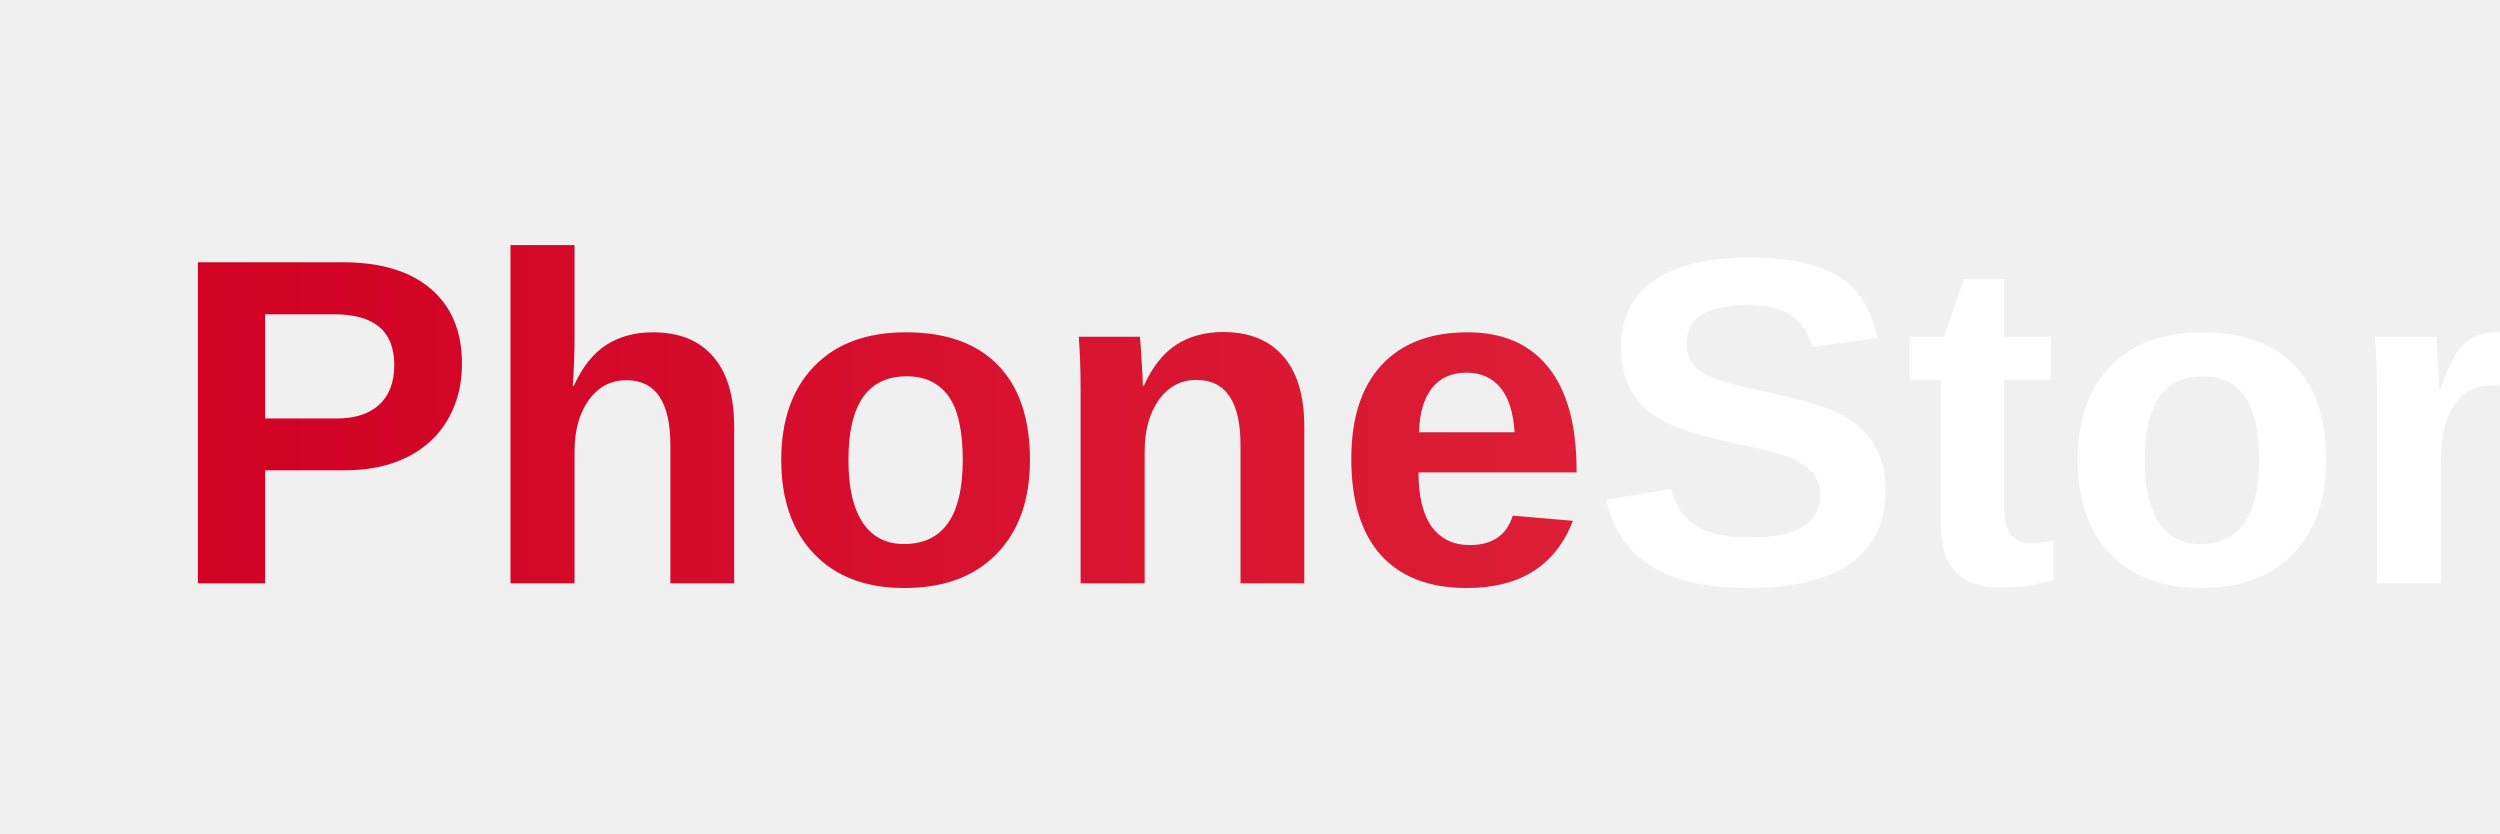
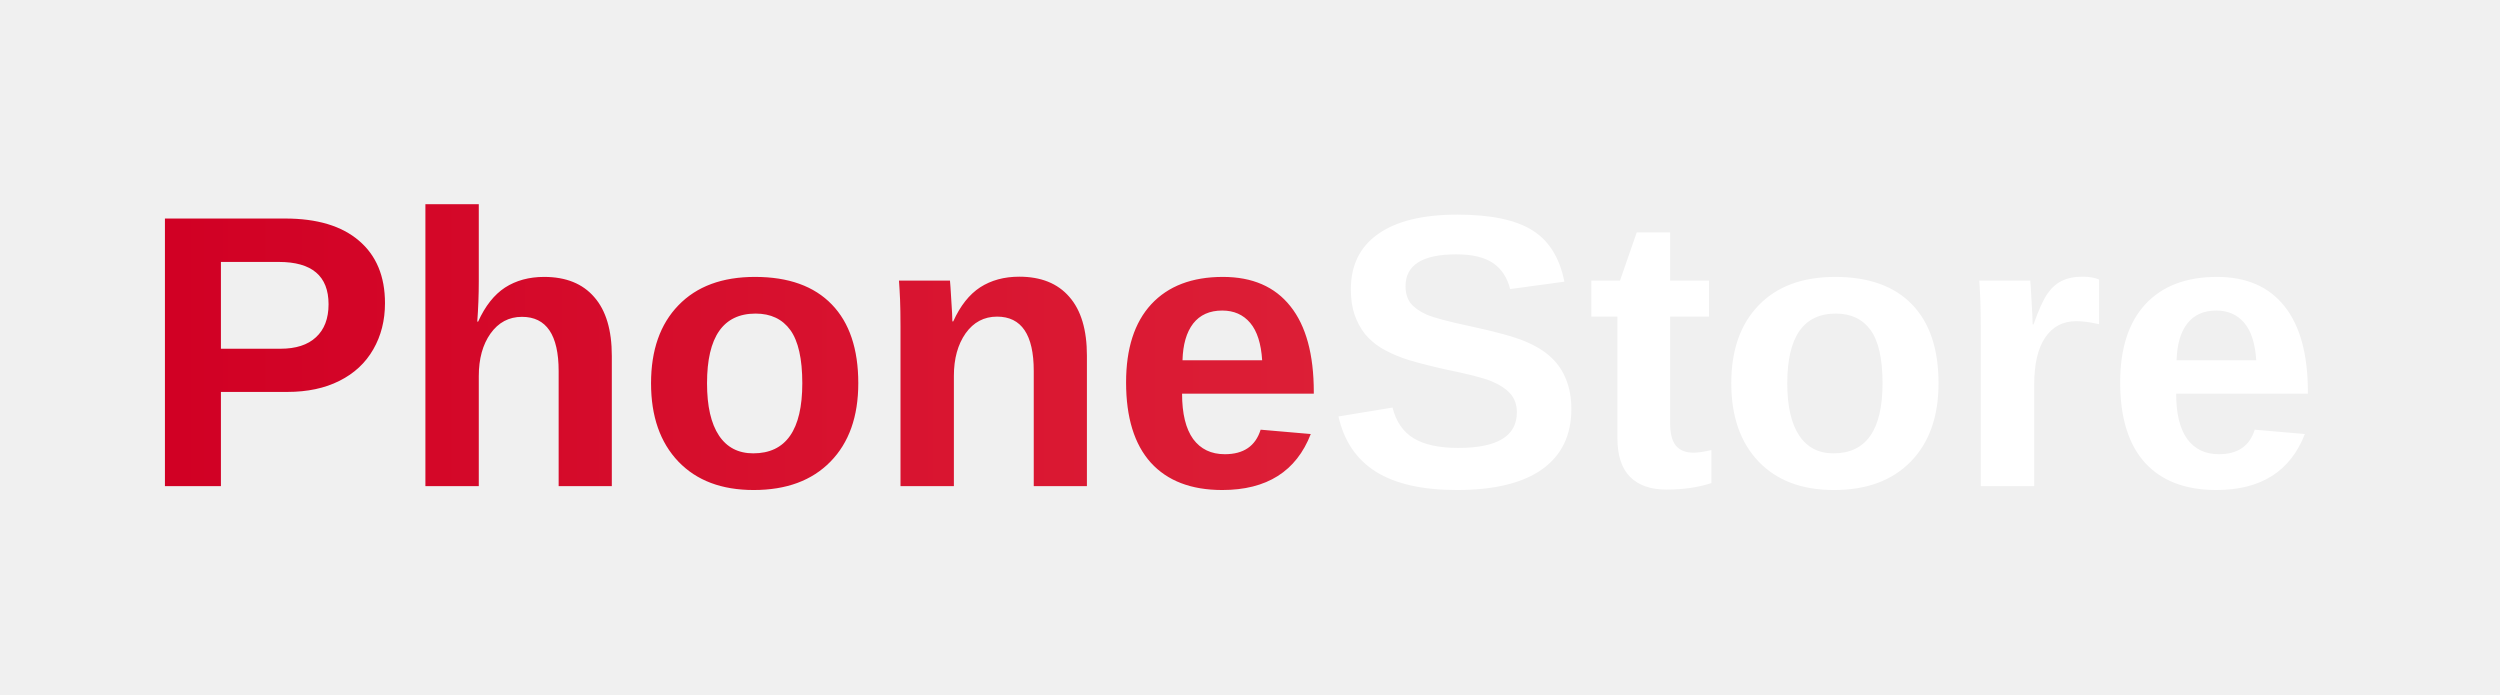
- <svg xmlns="http://www.w3.org/2000/svg" width="150" height="50">
+ <svg xmlns="http://www.w3.org/2000/svg" width="180" height="50">
  <defs>
    <linearGradient id="grad1" x1="0%" y1="0%" x2="100%" y2="0%">
      <stop offset="0%" style="stop-color:#D10024;stop-opacity:1" />
      <stop offset="100%" style="stop-color:#E63946;stop-opacity:1" />
    </linearGradient>
  </defs>
  <text x="10" y="35" font-family="Montserrat, Arial, sans-serif" font-size="28" font-weight="700" fill="url(#grad1)">
    Phone<tspan fill="#FFF">Store</tspan>
  </text>
</svg>
